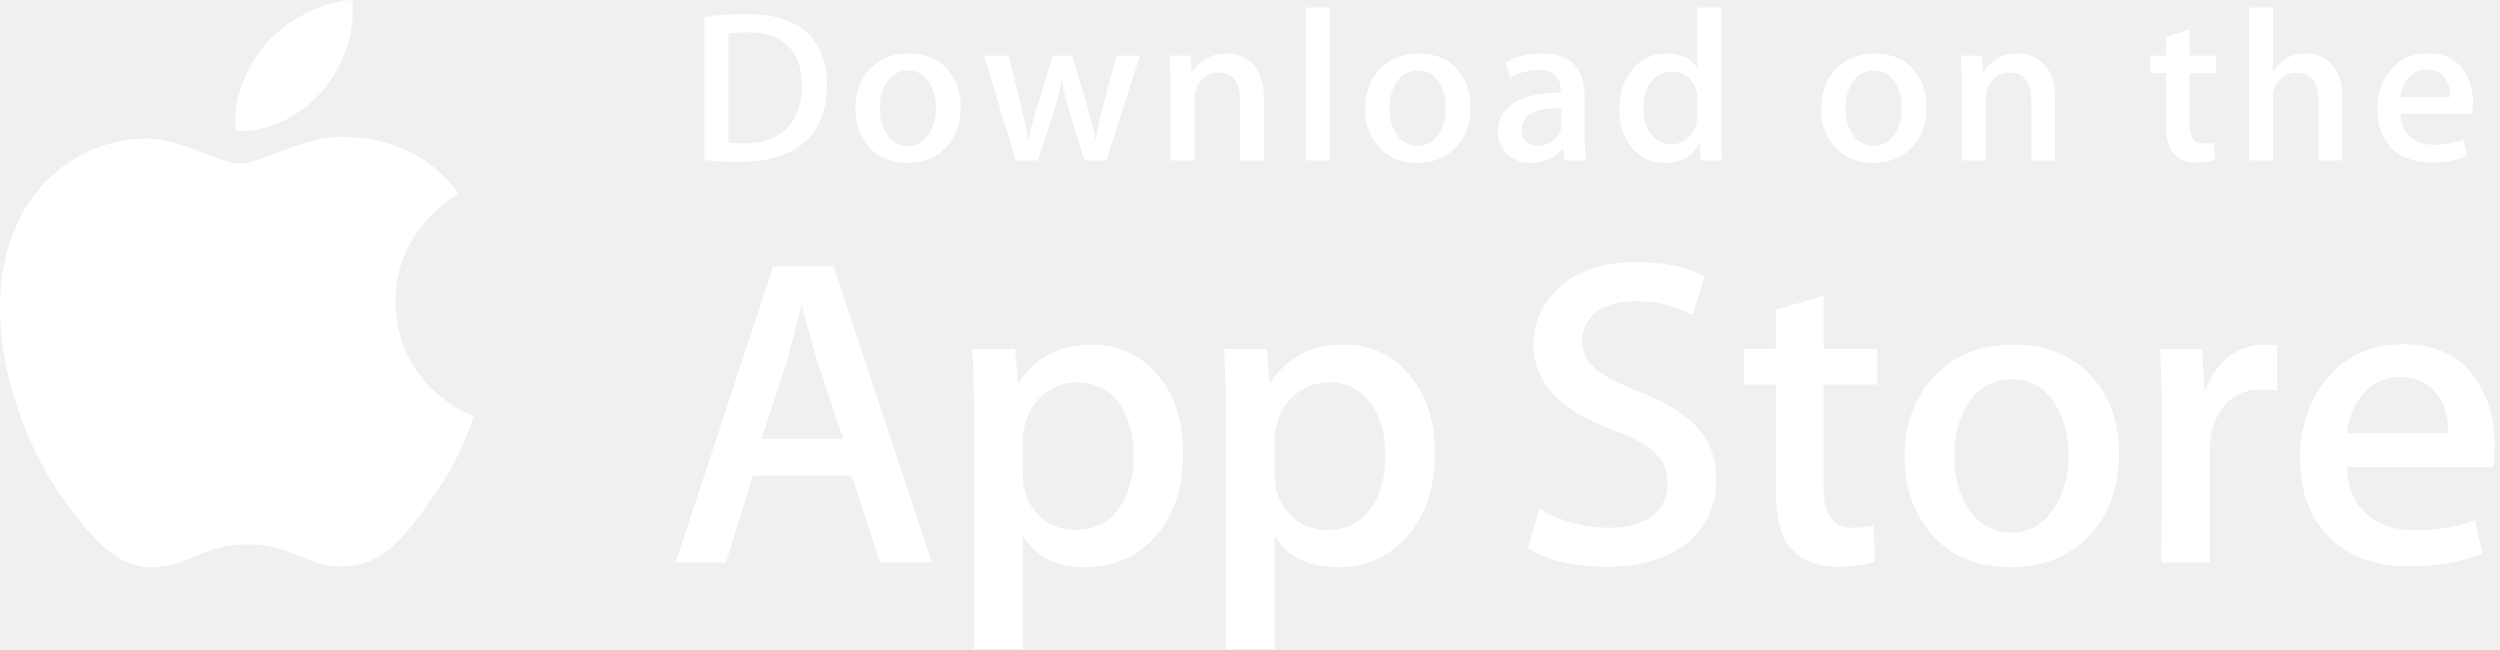
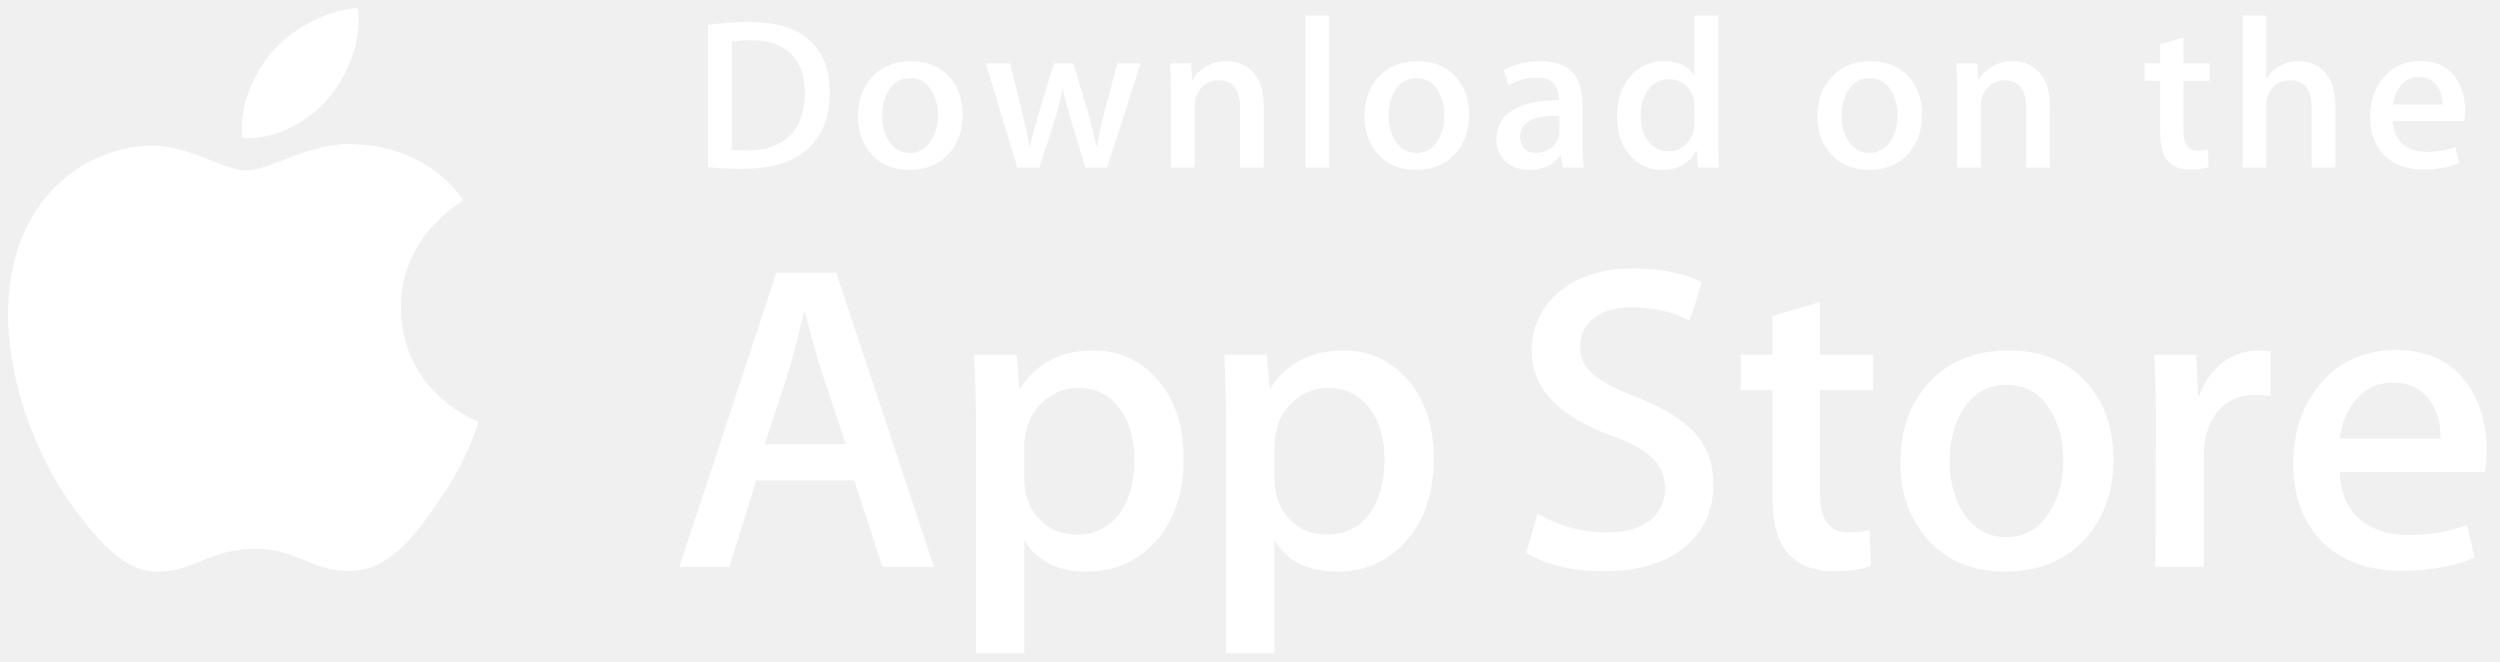
- <svg xmlns="http://www.w3.org/2000/svg" width="154" height="40" viewBox="0 0 154 40" fill="none">
-   <g id="Group 427321847">
-     <g id="Group 427321846">
-       <g id="Group">
-         <g id="Group_2">
-           <g id="Vector">
-             <path d="M24.359 18.587C24.319 14.171 28.067 12.023 28.239 11.923C26.116 8.905 22.825 8.493 21.669 8.46C18.905 8.176 16.224 10.072 14.816 10.072C13.38 10.072 11.212 8.487 8.875 8.534C5.868 8.579 3.055 10.276 1.512 12.912C-1.672 18.287 0.703 26.185 3.753 30.529C5.279 32.657 7.062 35.032 9.396 34.949C11.68 34.857 12.533 33.529 15.288 33.529C18.018 33.529 18.819 34.949 21.199 34.895C23.65 34.857 25.193 32.758 26.665 30.611C28.429 28.173 29.137 25.771 29.165 25.648C29.107 25.629 24.406 23.879 24.359 18.587Z" fill="white" />
-             <path d="M19.863 5.602C21.091 4.105 21.931 2.067 21.698 0C19.921 0.077 17.698 1.199 16.418 2.663C15.285 3.954 14.273 6.069 14.535 8.058C16.532 8.204 18.581 7.076 19.863 5.602Z" fill="white" />
-           </g>
-         </g>
-       </g>
-       <g id="Group_3">
-         <path id="Vector_2" d="M57.402 34.642H54.211L52.463 29.287H46.387L44.722 34.642H41.615L47.635 16.41H51.353L57.402 34.642ZM51.936 27.04L50.355 22.279C50.188 21.793 49.875 20.648 49.412 18.845H49.356C49.172 19.62 48.876 20.765 48.468 22.279L46.915 27.04H51.936Z" fill="white" />
-         <path id="Vector_3" d="M72.881 27.908C72.881 30.144 72.262 31.911 71.022 33.209C69.912 34.364 68.534 34.94 66.888 34.94C65.112 34.94 63.837 34.318 63.059 33.074H63.003V40H60.008V25.824C60.008 24.419 59.97 22.976 59.897 21.497H62.531L62.698 23.58H62.755C63.754 22.01 65.27 21.227 67.304 21.227C68.895 21.227 70.223 21.839 71.285 23.065C72.35 24.293 72.881 25.907 72.881 27.908ZM69.829 28.015C69.829 26.735 69.534 25.68 68.941 24.85C68.293 23.984 67.424 23.552 66.333 23.552C65.594 23.552 64.923 23.793 64.323 24.268C63.721 24.747 63.328 25.373 63.144 26.149C63.051 26.511 63.005 26.807 63.005 27.04V29.232C63.005 30.188 63.305 30.995 63.907 31.654C64.508 32.313 65.289 32.641 66.251 32.641C67.379 32.641 68.257 32.217 68.885 31.37C69.515 30.522 69.829 29.404 69.829 28.015Z" fill="white" />
-         <path id="Vector_4" d="M88.39 27.908C88.39 30.144 87.77 31.911 86.529 33.209C85.421 34.364 84.042 34.94 82.397 34.94C80.621 34.94 79.345 34.318 78.569 33.074H78.513V40H75.517V25.824C75.517 24.419 75.479 22.976 75.406 21.497H78.041L78.208 23.58H78.264C79.262 22.01 80.778 21.227 82.814 21.227C84.403 21.227 85.731 21.839 86.796 23.065C87.857 24.293 88.39 25.907 88.39 27.908ZM85.338 28.015C85.338 26.735 85.041 25.68 84.448 24.85C83.8 23.984 82.933 23.552 81.842 23.552C81.101 23.552 80.431 23.793 79.83 24.268C79.228 24.747 78.836 25.373 78.652 26.149C78.561 26.511 78.513 26.807 78.513 27.04V29.232C78.513 30.188 78.814 30.995 79.412 31.654C80.014 32.311 80.795 32.641 81.759 32.641C82.887 32.641 83.765 32.217 84.393 31.37C85.023 30.522 85.338 29.404 85.338 28.015Z" fill="white" />
-         <path id="Vector_5" d="M105.73 29.531C105.73 31.082 105.177 32.343 104.069 33.318C102.851 34.382 101.155 34.913 98.975 34.913C96.963 34.913 95.35 34.535 94.129 33.778L94.823 31.343C96.138 32.119 97.581 32.508 99.154 32.508C100.282 32.508 101.16 32.258 101.791 31.762C102.419 31.267 102.732 30.601 102.732 29.77C102.732 29.031 102.474 28.407 101.955 27.902C101.44 27.396 100.578 26.926 99.376 26.492C96.102 25.302 94.466 23.558 94.466 21.264C94.466 19.765 95.039 18.537 96.187 17.58C97.331 16.623 98.857 16.145 100.765 16.145C102.467 16.145 103.88 16.434 105.009 17.01L104.26 19.391C103.206 18.832 102.014 18.553 100.681 18.553C99.627 18.553 98.804 18.806 98.214 19.311C97.715 19.761 97.465 20.311 97.465 20.961C97.465 21.682 97.75 22.278 98.323 22.747C98.822 23.18 99.728 23.648 101.044 24.154C102.652 24.785 103.834 25.523 104.594 26.37C105.352 27.214 105.73 28.27 105.73 29.531Z" fill="white" />
-         <path id="Vector_6" d="M115.635 23.69H112.333V30.073C112.333 31.697 112.915 32.508 114.081 32.508C114.617 32.508 115.061 32.462 115.412 32.372L115.495 34.59C114.905 34.805 114.128 34.913 113.165 34.913C111.982 34.913 111.057 34.561 110.39 33.858C109.725 33.154 109.391 31.973 109.391 30.314V23.688H107.424V21.496H109.391V19.088L112.333 18.223V21.496H115.635V23.69Z" fill="white" />
-         <path id="Vector_7" d="M130.533 27.96C130.533 29.981 129.94 31.64 128.757 32.937C127.516 34.273 125.869 34.939 123.816 34.939C121.838 34.939 120.263 34.299 119.088 33.02C117.914 31.74 117.326 30.125 117.326 28.178C117.326 26.141 117.93 24.472 119.143 23.175C120.353 21.876 121.986 21.227 124.038 21.227C126.017 21.227 127.609 21.866 128.81 23.147C129.96 24.39 130.533 25.994 130.533 27.96ZM127.425 28.055C127.425 26.842 127.159 25.802 126.621 24.935C125.993 23.886 125.095 23.362 123.932 23.362C122.727 23.362 121.813 23.887 121.185 24.935C120.646 25.804 120.381 26.86 120.381 28.109C120.381 29.322 120.646 30.362 121.185 31.228C121.832 32.277 122.737 32.8 123.905 32.8C125.049 32.8 125.947 32.266 126.594 31.2C127.147 30.317 127.425 29.266 127.425 28.055Z" fill="white" />
-         <path id="Vector_8" d="M140.271 24.065C139.974 24.012 139.658 23.984 139.326 23.984C138.272 23.984 137.458 24.372 136.884 25.149C136.385 25.834 136.135 26.7 136.135 27.745V34.643H133.141L133.169 25.637C133.169 24.121 133.131 22.742 133.057 21.498H135.666L135.776 24.013H135.858C136.175 23.149 136.673 22.453 137.356 21.931C138.024 21.461 138.745 21.227 139.522 21.227C139.798 21.227 140.049 21.246 140.271 21.28V24.065Z" fill="white" />
-         <path id="Vector_9" d="M153.668 27.449C153.668 27.972 153.633 28.413 153.559 28.774H144.572C144.607 30.073 145.041 31.066 145.876 31.751C146.633 32.363 147.612 32.67 148.815 32.67C150.146 32.67 151.36 32.463 152.452 32.048L152.921 34.076C151.645 34.618 150.139 34.888 148.401 34.888C146.31 34.888 144.669 34.288 143.474 33.089C142.283 31.89 141.686 30.281 141.686 28.261C141.686 26.279 142.241 24.628 143.352 23.312C144.515 21.906 146.088 21.203 148.066 21.203C150.01 21.203 151.481 21.906 152.48 23.312C153.271 24.428 153.668 25.809 153.668 27.449ZM150.812 26.691C150.832 25.826 150.636 25.078 150.23 24.446C149.712 23.634 148.915 23.228 147.843 23.228C146.863 23.228 146.067 23.624 145.458 24.419C144.959 25.05 144.663 25.808 144.572 26.69H150.812V26.691Z" fill="white" />
-       </g>
-       <g id="Group_4">
-         <g id="Group_5">
-           <path id="Vector_10" d="M50.948 5.197C50.948 6.809 50.452 8.023 49.461 8.838C48.544 9.59 47.239 9.967 45.55 9.967C44.713 9.967 43.996 9.931 43.397 9.86V1.05C44.179 0.926 45.022 0.863 45.933 0.863C47.542 0.863 48.754 1.204 49.572 1.887C50.488 2.658 50.948 3.761 50.948 5.197ZM49.395 5.236C49.395 4.191 49.111 3.39 48.544 2.831C47.976 2.273 47.147 1.994 46.055 1.994C45.591 1.994 45.197 2.024 44.869 2.087V8.785C45.05 8.812 45.382 8.824 45.864 8.824C46.991 8.824 47.861 8.519 48.473 7.908C49.086 7.297 49.395 6.406 49.395 5.236Z" fill="white" />
-           <path id="Vector_11" d="M59.181 6.604C59.181 7.597 58.89 8.411 58.308 9.05C57.698 9.706 56.891 10.033 55.882 10.033C54.909 10.033 54.135 9.719 53.557 9.089C52.981 8.46 52.693 7.667 52.693 6.711C52.693 5.711 52.99 4.89 53.586 4.253C54.181 3.616 54.982 3.297 55.991 3.297C56.964 3.297 57.745 3.611 58.336 4.239C58.898 4.85 59.181 5.64 59.181 6.604ZM57.654 6.651C57.654 6.055 57.521 5.544 57.259 5.118C56.95 4.602 56.51 4.345 55.938 4.345C55.346 4.345 54.897 4.602 54.587 5.118C54.323 5.544 54.193 6.063 54.193 6.677C54.193 7.273 54.325 7.784 54.587 8.21C54.906 8.725 55.35 8.982 55.924 8.982C56.486 8.982 56.927 8.721 57.245 8.196C57.517 7.762 57.654 7.247 57.654 6.651Z" fill="white" />
-           <path id="Vector_12" d="M70.22 3.43L68.147 9.888H66.799L65.94 7.083C65.722 6.383 65.545 5.687 65.407 4.997H65.381C65.253 5.707 65.076 6.401 64.848 7.083L63.936 9.888H62.572L60.623 3.43H62.136L62.885 6.5C63.067 7.226 63.215 7.918 63.335 8.573H63.362C63.471 8.033 63.653 7.345 63.908 6.514L64.848 3.431H66.048L66.949 6.448C67.167 7.183 67.344 7.892 67.48 8.574H67.521C67.621 7.91 67.771 7.201 67.971 6.448L68.774 3.431H70.22V3.43Z" fill="white" />
-           <path id="Vector_13" d="M77.855 9.887H76.382V6.188C76.382 5.048 75.938 4.478 75.047 4.478C74.61 4.478 74.258 4.634 73.984 4.948C73.713 5.262 73.575 5.632 73.575 6.055V9.885H72.102V5.274C72.102 4.707 72.084 4.092 72.049 3.426H73.343L73.412 4.436H73.453C73.624 4.122 73.88 3.863 74.216 3.656C74.615 3.415 75.061 3.293 75.55 3.293C76.169 3.293 76.683 3.488 77.092 3.878C77.6 4.356 77.855 5.07 77.855 6.018V9.887Z" fill="white" />
-           <path id="Vector_14" d="M81.915 9.886H80.443V0.465H81.915V9.886Z" fill="white" />
-           <path id="Vector_15" d="M90.583 6.604C90.583 7.597 90.292 8.411 89.711 9.05C89.101 9.706 88.291 10.033 87.284 10.033C86.31 10.033 85.536 9.719 84.96 9.089C84.384 8.46 84.096 7.667 84.096 6.711C84.096 5.711 84.392 4.89 84.988 4.253C85.584 3.616 86.385 3.297 87.392 3.297C88.366 3.297 89.146 3.611 89.739 4.239C90.301 4.85 90.583 5.64 90.583 6.604ZM89.054 6.651C89.054 6.055 88.922 5.544 88.66 5.118C88.352 4.602 87.911 4.345 87.34 4.345C86.747 4.345 86.297 4.602 85.99 5.118C85.726 5.544 85.595 6.063 85.595 6.677C85.595 7.273 85.727 7.784 85.99 8.21C86.309 8.725 86.753 8.982 87.326 8.982C87.888 8.982 88.328 8.721 88.645 8.196C88.919 7.762 89.054 7.247 89.054 6.651Z" fill="white" />
-           <path id="Vector_16" d="M97.711 9.887H96.389L96.279 9.143H96.239C95.786 9.736 95.141 10.033 94.304 10.033C93.679 10.033 93.173 9.837 92.792 9.448C92.446 9.095 92.273 8.655 92.273 8.133C92.273 7.344 92.611 6.742 93.289 6.326C93.967 5.909 94.919 5.705 96.146 5.715V5.594C96.146 4.744 95.688 4.319 94.77 4.319C94.117 4.319 93.541 4.479 93.043 4.797L92.744 3.854C93.36 3.483 94.12 3.297 95.016 3.297C96.747 3.297 97.616 4.187 97.616 5.968V8.347C97.616 8.992 97.648 9.506 97.711 9.887ZM96.183 7.667V6.671C94.558 6.644 93.746 7.078 93.746 7.973C93.746 8.31 93.839 8.562 94.028 8.73C94.218 8.899 94.46 8.982 94.748 8.982C95.071 8.982 95.373 8.882 95.648 8.684C95.925 8.484 96.095 8.23 96.159 7.919C96.174 7.849 96.183 7.764 96.183 7.667Z" fill="white" />
-           <path id="Vector_17" d="M106.077 9.886H104.77L104.701 8.849H104.661C104.243 9.638 103.532 10.033 102.533 10.033C101.735 10.033 101.071 9.727 100.544 9.116C100.017 8.505 99.754 7.712 99.754 6.738C99.754 5.693 100.039 4.846 100.612 4.199C101.167 3.597 101.848 3.295 102.657 3.295C103.546 3.295 104.169 3.587 104.523 4.172H104.551V0.465H106.025V8.146C106.025 8.775 106.042 9.355 106.077 9.886ZM104.551 7.163V6.086C104.551 5.9 104.537 5.749 104.51 5.634C104.427 5.289 104.249 4.998 103.978 4.764C103.704 4.53 103.373 4.412 102.993 4.412C102.443 4.412 102.013 4.624 101.697 5.05C101.384 5.476 101.225 6.02 101.225 6.685C101.225 7.323 101.375 7.841 101.678 8.24C101.996 8.664 102.426 8.877 102.965 8.877C103.448 8.877 103.834 8.7 104.128 8.345C104.412 8.018 104.551 7.623 104.551 7.163Z" fill="white" />
-           <path id="Vector_18" d="M118.673 6.604C118.673 7.597 118.382 8.411 117.8 9.05C117.191 9.706 116.384 10.033 115.374 10.033C114.403 10.033 113.629 9.719 113.05 9.089C112.474 8.46 112.186 7.667 112.186 6.711C112.186 5.711 112.482 4.89 113.078 4.253C113.674 3.616 114.474 3.297 115.485 3.297C116.456 3.297 117.238 3.611 117.829 4.239C118.391 4.85 118.673 5.64 118.673 6.604ZM117.147 6.651C117.147 6.055 117.015 5.544 116.752 5.118C116.442 4.602 116.003 4.345 115.43 4.345C114.84 4.345 114.39 4.602 114.08 5.118C113.815 5.544 113.685 6.063 113.685 6.677C113.685 7.273 113.817 7.784 114.08 8.21C114.399 8.725 114.843 8.982 115.416 8.982C115.978 8.982 116.421 8.721 116.738 8.196C117.009 7.762 117.147 7.247 117.147 6.651Z" fill="white" />
-           <path id="Vector_19" d="M126.592 9.887H125.121V6.188C125.121 5.048 124.676 4.478 123.784 4.478C123.347 4.478 122.995 4.634 122.722 4.948C122.449 5.262 122.313 5.632 122.313 6.055V9.885H120.839V5.274C120.839 4.707 120.822 4.092 120.787 3.426H122.08L122.149 4.436H122.189C122.362 4.122 122.618 3.863 122.952 3.656C123.353 3.415 123.798 3.293 124.289 3.293C124.906 3.293 125.42 3.488 125.829 3.878C126.339 4.356 126.592 5.07 126.592 6.018V9.887Z" fill="white" />
-           <path id="Vector_20" d="M136.501 4.504H134.879V7.641C134.879 8.439 135.167 8.837 135.738 8.837C136.002 8.837 136.221 8.816 136.394 8.77L136.432 9.859C136.141 9.966 135.759 10.02 135.288 10.02C134.707 10.02 134.254 9.847 133.927 9.502C133.598 9.157 133.435 8.576 133.435 7.761V4.504H132.467V3.429H133.435V2.245L134.878 1.82V3.427H136.499V4.504H136.501Z" fill="white" />
-           <path id="Vector_21" d="M144.296 9.886H142.822V6.215C142.822 5.057 142.378 4.478 141.488 4.478C140.805 4.478 140.339 4.813 140.083 5.485C140.039 5.626 140.014 5.798 140.014 6.001V9.885H138.543V0.465H140.014V4.357H140.042C140.506 3.649 141.171 3.295 142.032 3.295C142.642 3.295 143.146 3.49 143.547 3.88C144.045 4.367 144.296 5.09 144.296 6.046V9.886Z" fill="white" />
-           <path id="Vector_22" d="M152.338 6.353C152.338 6.61 152.318 6.827 152.283 7.003H147.867C147.887 7.642 148.097 8.128 148.506 8.465C148.88 8.767 149.362 8.917 149.952 8.917C150.606 8.917 151.201 8.816 151.738 8.612L151.969 9.609C151.34 9.875 150.601 10.008 149.746 10.008C148.72 10.008 147.912 9.713 147.327 9.124C146.74 8.535 146.449 7.745 146.449 6.753C146.449 5.779 146.72 4.968 147.267 4.321C147.837 3.63 148.609 3.285 149.583 3.285C150.535 3.285 151.259 3.63 151.748 4.321C152.143 4.869 152.338 5.547 152.338 6.353ZM150.933 5.981C150.944 5.555 150.847 5.188 150.648 4.878C150.392 4.48 150.003 4.28 149.476 4.28C148.995 4.28 148.603 4.474 148.304 4.865C148.059 5.176 147.915 5.547 147.867 5.981H150.933Z" fill="white" />
-         </g>
-       </g>
-     </g>
-   </g>
+ <svg xmlns="http://www.w3.org/2000/svg" width="155" height="41" viewBox="0 0 155 41" fill="none">
+   <path d="M24.859 19.087C24.819 14.671 28.567 12.523 28.739 12.423C26.616 9.405 23.325 8.993 22.169 8.96C19.405 8.676 16.724 10.572 15.316 10.572C13.88 10.572 11.712 8.987 9.375 9.034C6.368 9.079 3.555 10.776 2.012 13.412C-1.172 18.787 1.203 26.685 4.253 31.029C5.779 33.157 7.562 35.532 9.896 35.449C12.18 35.357 13.033 34.029 15.788 34.029C18.518 34.029 19.319 35.449 21.699 35.395C24.15 35.357 25.693 33.258 27.165 31.111C28.929 28.673 29.637 26.271 29.665 26.148C29.607 26.129 24.906 24.379 24.859 19.087Z" fill="white" />
+   <path d="M20.363 6.102C21.591 4.605 22.431 2.567 22.198 0.5C20.421 0.577 18.198 1.699 16.918 3.163C15.785 4.454 14.773 6.569 15.035 8.558C17.032 8.704 19.081 7.576 20.363 6.102Z" fill="white" />
+   <path d="M57.903 35.142H54.712L52.964 29.787H46.888L45.223 35.142H42.116L48.136 16.91H51.854L57.903 35.142ZM52.437 27.54L50.856 22.779C50.689 22.293 50.376 21.148 49.913 19.345H49.857C49.673 20.12 49.377 21.265 48.969 22.779L47.416 27.54H52.437Z" fill="white" />
+   <path d="M73.383 28.408C73.383 30.644 72.763 32.411 71.524 33.709C70.414 34.864 69.035 35.44 67.39 35.44C65.614 35.44 64.338 34.818 63.561 33.574H63.505V40.5H60.509V26.324C60.509 24.919 60.471 23.476 60.398 21.997H63.033L63.2 24.08H63.256C64.255 22.51 65.771 21.727 67.806 21.727C69.396 21.727 70.724 22.339 71.787 23.565C72.852 24.793 73.383 26.407 73.383 28.408ZM70.331 28.515C70.331 27.235 70.036 26.18 69.443 25.35C68.795 24.484 67.925 24.052 66.835 24.052C66.096 24.052 65.424 24.293 64.824 24.768C64.223 25.247 63.829 25.873 63.645 26.649C63.553 27.011 63.506 27.307 63.506 27.54V29.732C63.506 30.688 63.807 31.495 64.408 32.154C65.01 32.813 65.791 33.141 66.752 33.141C67.88 33.141 68.758 32.717 69.386 31.87C70.016 31.022 70.331 29.904 70.331 28.515Z" fill="white" />
+   <path d="M88.891 28.408C88.891 30.644 88.271 32.411 87.03 33.709C85.922 34.864 84.543 35.44 82.898 35.44C81.122 35.44 79.846 34.818 79.07 33.574H79.014V40.5H76.018V26.324C76.018 24.919 75.98 23.476 75.907 21.997H78.542L78.709 24.08H78.765C79.763 22.51 81.279 21.727 83.315 21.727C84.904 21.727 86.232 22.339 87.297 23.565C88.358 24.793 88.891 26.407 88.891 28.408ZM85.839 28.515C85.839 27.235 85.542 26.18 84.949 25.35C84.302 24.484 83.434 24.052 82.343 24.052C81.602 24.052 80.932 24.293 80.331 24.768C79.729 25.247 79.337 25.873 79.153 26.649C79.062 27.011 79.014 27.307 79.014 27.54V29.732C79.014 30.688 79.315 31.495 79.913 32.154C80.515 32.811 81.296 33.141 82.26 33.141C83.388 33.141 84.266 32.717 84.894 31.87C85.524 31.022 85.839 29.904 85.839 28.515Z" fill="white" />
+   <path d="M106.23 30.031C106.23 31.582 105.678 32.843 104.569 33.818C103.351 34.882 101.655 35.413 99.476 35.413C97.463 35.413 95.85 35.035 94.629 34.278L95.323 31.843C96.639 32.619 98.082 33.008 99.654 33.008C100.782 33.008 101.661 32.758 102.292 32.263C102.92 31.767 103.233 31.101 103.233 30.27C103.233 29.531 102.974 28.907 102.456 28.402C101.94 27.896 101.079 27.426 99.876 26.992C96.602 25.802 94.967 24.058 94.967 21.764C94.967 20.265 95.54 19.037 96.688 18.08C97.832 17.123 99.358 16.645 101.266 16.645C102.967 16.645 104.381 16.934 105.509 17.51L104.76 19.891C103.707 19.332 102.515 19.053 101.182 19.053C100.128 19.053 99.304 19.306 98.714 19.811C98.215 20.261 97.965 20.811 97.965 21.461C97.965 22.182 98.25 22.778 98.824 23.247C99.323 23.68 100.229 24.148 101.544 24.654C103.153 25.285 104.335 26.023 105.095 26.87C105.852 27.714 106.23 28.77 106.23 30.031Z" fill="white" />
+   <path d="M116.135 24.19H112.833V30.573C112.833 32.197 113.415 33.008 114.581 33.008C115.117 33.008 115.561 32.962 115.912 32.872L115.995 35.09C115.405 35.305 114.628 35.413 113.665 35.413C112.482 35.413 111.557 35.061 110.89 34.358C110.225 33.654 109.891 32.473 109.891 30.814V24.188H107.924V21.996H109.891V19.588L112.833 18.723V21.996H116.135V24.19Z" fill="white" />
+   <path d="M131.033 28.46C131.033 30.481 130.44 32.14 129.257 33.437C128.016 34.773 126.369 35.439 124.316 35.439C122.338 35.439 120.763 34.799 119.588 33.52C118.414 32.24 117.826 30.625 117.826 28.678C117.826 26.641 118.43 24.972 119.643 23.675C120.853 22.376 122.486 21.727 124.538 21.727C126.517 21.727 128.109 22.366 129.31 23.647C130.46 24.89 131.033 26.494 131.033 28.46ZM127.925 28.555C127.925 27.342 127.659 26.302 127.121 25.435C126.493 24.386 125.595 23.862 124.432 23.862C123.227 23.862 122.313 24.387 121.685 25.435C121.146 26.304 120.881 27.36 120.881 28.609C120.881 29.822 121.146 30.862 121.685 31.728C122.332 32.777 123.237 33.3 124.405 33.3C125.549 33.3 126.447 32.766 127.094 31.7C127.647 30.817 127.925 29.766 127.925 28.555Z" fill="white" />
+   <path d="M140.772 24.565C140.476 24.512 140.159 24.484 139.828 24.484C138.774 24.484 137.959 24.872 137.386 25.649C136.887 26.334 136.637 27.2 136.637 28.245V35.143H133.642L133.671 26.137C133.671 24.621 133.633 23.242 133.558 21.998H136.167L136.277 24.513H136.36C136.676 23.649 137.175 22.953 137.858 22.431C138.525 21.961 139.246 21.727 140.023 21.727C140.3 21.727 140.55 21.746 140.772 21.78V24.565Z" fill="white" />
+   <path d="M154.169 27.949C154.169 28.472 154.134 28.913 154.059 29.274H145.072C145.107 30.573 145.541 31.566 146.376 32.251C147.133 32.863 148.113 33.17 149.316 33.17C150.646 33.17 151.86 32.963 152.952 32.548L153.421 34.576C152.146 35.118 150.639 35.388 148.901 35.388C146.81 35.388 145.169 34.788 143.975 33.589C142.783 32.391 142.186 30.781 142.186 28.761C142.186 26.779 142.741 25.128 143.853 23.812C145.016 22.406 146.588 21.703 148.567 21.703C150.51 21.703 151.981 22.406 152.98 23.812C153.771 24.928 154.169 26.309 154.169 27.949ZM151.312 27.191C151.332 26.326 151.137 25.578 150.731 24.946C150.212 24.134 149.415 23.728 148.343 23.728C147.364 23.728 146.567 24.124 145.959 24.919C145.46 25.55 145.163 26.308 145.072 27.19H151.312V27.191Z" fill="white" />
+   <path d="M51.447 5.697C51.447 7.309 50.951 8.523 49.961 9.338C49.043 10.09 47.739 10.467 46.05 10.467C45.213 10.467 44.496 10.431 43.896 10.36V1.55C44.679 1.426 45.522 1.363 46.432 1.363C48.041 1.363 49.254 1.704 50.072 2.387C50.988 3.158 51.447 4.261 51.447 5.697ZM49.895 5.736C49.895 4.691 49.611 3.89 49.043 3.331C48.475 2.773 47.646 2.494 46.554 2.494C46.091 2.494 45.696 2.524 45.369 2.587V9.285C45.55 9.312 45.881 9.324 46.363 9.324C47.49 9.324 48.36 9.019 48.973 8.408C49.585 7.797 49.895 6.906 49.895 5.736Z" fill="white" />
+   <path d="M59.681 7.104C59.681 8.097 59.39 8.911 58.808 9.55C58.198 10.206 57.391 10.533 56.382 10.533C55.409 10.533 54.635 10.219 54.057 9.589C53.481 8.96 53.193 8.167 53.193 7.211C53.193 6.211 53.49 5.39 54.086 4.753C54.681 4.116 55.482 3.797 56.491 3.797C57.464 3.797 58.245 4.111 58.836 4.739C59.398 5.35 59.681 6.14 59.681 7.104ZM58.154 7.151C58.154 6.555 58.021 6.044 57.759 5.618C57.45 5.102 57.01 4.845 56.438 4.845C55.846 4.845 55.397 5.102 55.087 5.618C54.823 6.044 54.693 6.563 54.693 7.177C54.693 7.773 54.825 8.284 55.087 8.71C55.406 9.225 55.85 9.482 56.424 9.482C56.986 9.482 57.427 9.221 57.745 8.696C58.017 8.262 58.154 7.747 58.154 7.151Z" fill="white" />
+   <path d="M70.719 3.93L68.647 10.388H67.298L66.439 7.583C66.221 6.883 66.044 6.187 65.906 5.497H65.88C65.752 6.207 65.575 6.901 65.347 7.583L64.435 10.388H63.071L61.122 3.93H62.635L63.384 7C63.566 7.726 63.715 8.418 63.834 9.073H63.861C63.97 8.533 64.151 7.845 64.407 7.014L65.347 3.931H66.547L67.448 6.948C67.666 7.683 67.843 8.392 67.979 9.074H68.02C68.12 8.41 68.27 7.701 68.469 6.948L69.273 3.931H70.719V3.93Z" fill="white" />
+   <path d="M78.353 10.387H76.881V6.688C76.881 5.548 76.437 4.978 75.546 4.978C75.109 4.978 74.756 5.134 74.482 5.448C74.211 5.762 74.073 6.132 74.073 6.555V10.385H72.601V5.774C72.601 5.207 72.582 4.592 72.547 3.926H73.841L73.91 4.936H73.951C74.123 4.622 74.378 4.363 74.714 4.156C75.113 3.915 75.56 3.793 76.049 3.793C76.667 3.793 77.181 3.988 77.59 4.378C78.099 4.856 78.353 5.57 78.353 6.518V10.387Z" fill="white" />
+   <path d="M82.415 10.386H80.943V0.965H82.415V10.386Z" fill="white" />
+   <path d="M91.082 7.104C91.082 8.097 90.791 8.911 90.21 9.55C89.6 10.206 88.79 10.533 87.783 10.533C86.809 10.533 86.035 10.219 85.459 9.589C84.883 8.96 84.595 8.167 84.595 7.211C84.595 6.211 84.891 5.39 85.487 4.753C86.083 4.116 86.884 3.797 87.891 3.797C88.865 3.797 89.645 4.111 90.238 4.739C90.8 5.35 91.082 6.14 91.082 7.104ZM89.553 7.151C89.553 6.555 89.421 6.044 89.159 5.618C88.851 5.102 88.41 4.845 87.839 4.845C87.246 4.845 86.797 5.102 86.489 5.618C86.225 6.044 86.094 6.563 86.094 7.177C86.094 7.773 86.226 8.284 86.489 8.71C86.808 9.225 87.252 9.482 87.825 9.482C88.387 9.482 88.827 9.221 89.144 8.696C89.418 8.262 89.553 7.747 89.553 7.151Z" fill="white" />
+   <path d="M98.21 10.387H96.888L96.778 9.643H96.737C96.285 10.236 95.64 10.533 94.802 10.533C94.177 10.533 93.671 10.337 93.29 9.948C92.945 9.595 92.772 9.155 92.772 8.633C92.772 7.844 93.109 7.242 93.788 6.826C94.465 6.409 95.418 6.205 96.644 6.215V6.094C96.644 5.244 96.186 4.819 95.269 4.819C94.615 4.819 94.039 4.979 93.542 5.297L93.243 4.354C93.858 3.983 94.618 3.797 95.515 3.797C97.246 3.797 98.114 4.687 98.114 6.468V8.847C98.114 9.492 98.147 10.006 98.21 10.387ZM96.681 8.167V7.171C95.057 7.144 94.245 7.578 94.245 8.473C94.245 8.81 94.337 9.062 94.527 9.23C94.717 9.399 94.958 9.482 95.246 9.482C95.57 9.482 95.872 9.382 96.147 9.184C96.424 8.984 96.594 8.73 96.657 8.419C96.673 8.349 96.681 8.264 96.681 8.167Z" fill="white" />
+   <path d="M106.577 10.386H105.27L105.201 9.349H105.161C104.743 10.138 104.032 10.533 103.033 10.533C102.235 10.533 101.571 10.227 101.044 9.616C100.517 9.005 100.254 8.212 100.254 7.238C100.254 6.193 100.539 5.346 101.112 4.699C101.667 4.097 102.348 3.795 103.157 3.795C104.046 3.795 104.669 4.087 105.023 4.672H105.051V0.965H106.525V8.646C106.525 9.275 106.542 9.855 106.577 10.386ZM105.051 7.663V6.586C105.051 6.4 105.037 6.249 105.01 6.134C104.927 5.789 104.749 5.498 104.478 5.264C104.204 5.03 103.873 4.912 103.493 4.912C102.943 4.912 102.513 5.124 102.197 5.55C101.884 5.976 101.725 6.52 101.725 7.185C101.725 7.823 101.875 8.341 102.178 8.74C102.496 9.164 102.926 9.377 103.465 9.377C103.948 9.377 104.334 9.2 104.628 8.845C104.912 8.518 105.051 8.123 105.051 7.663Z" fill="white" />
+   <path d="M119.172 7.104C119.172 8.097 118.881 8.911 118.299 9.55C117.689 10.206 116.883 10.533 115.872 10.533C114.901 10.533 114.127 10.219 113.548 9.589C112.972 8.96 112.684 8.167 112.684 7.211C112.684 6.211 112.981 5.39 113.576 4.753C114.172 4.116 114.973 3.797 115.983 3.797C116.954 3.797 117.737 4.111 118.327 4.739C118.889 5.35 119.172 6.14 119.172 7.104ZM117.646 7.151C117.646 6.555 117.513 6.044 117.251 5.618C116.94 5.102 116.502 4.845 115.929 4.845C115.338 4.845 114.889 5.102 114.578 5.618C114.314 6.044 114.183 6.563 114.183 7.177C114.183 7.773 114.315 8.284 114.578 8.71C114.897 9.225 115.341 9.482 115.914 9.482C116.477 9.482 116.919 9.221 117.237 8.696C117.508 8.262 117.646 7.747 117.646 7.151Z" fill="white" />
+   <path d="M127.09 10.387H125.619V6.688C125.619 5.548 125.175 4.978 124.283 4.978C123.846 4.978 123.493 5.134 123.22 5.448C122.948 5.762 122.812 6.132 122.812 6.555V10.385H121.338V5.774C121.338 5.207 121.321 4.592 121.286 3.926H122.578L122.647 4.936H122.688C122.861 4.622 123.117 4.363 123.451 4.156C123.851 3.915 124.297 3.793 124.787 3.793C125.404 3.793 125.918 3.988 126.327 4.378C126.837 4.856 127.09 5.57 127.09 6.518V10.387Z" fill="white" />
+   <path d="M137 5.004H135.379V8.141C135.379 8.939 135.667 9.337 136.237 9.337C136.502 9.337 136.721 9.316 136.894 9.27L136.932 10.36C136.641 10.466 136.259 10.52 135.788 10.52C135.206 10.52 134.754 10.347 134.426 10.002C134.097 9.657 133.934 9.076 133.934 8.261V5.004H132.966V3.929H133.934V2.745L135.377 2.32V3.927H136.999V5.004H137Z" fill="white" />
+   <path d="M144.795 10.386H143.321V6.715C143.321 5.557 142.877 4.978 141.988 4.978C141.305 4.978 140.838 5.313 140.583 5.985C140.539 6.126 140.514 6.298 140.514 6.501V10.385H139.042V0.965H140.514V4.857H140.542C141.005 4.149 141.67 3.795 142.531 3.795C143.141 3.795 143.646 3.99 144.046 4.38C144.545 4.867 144.795 5.59 144.795 6.546V10.386Z" fill="white" />
+   <path d="M152.837 6.853C152.837 7.11 152.817 7.327 152.782 7.503H148.366C148.386 8.142 148.596 8.628 149.005 8.965C149.379 9.267 149.861 9.417 150.451 9.417C151.105 9.417 151.7 9.316 152.237 9.112L152.468 10.109C151.839 10.375 151.1 10.508 150.245 10.508C149.219 10.508 148.411 10.213 147.826 9.624C147.239 9.035 146.948 8.245 146.948 7.253C146.948 6.279 147.219 5.468 147.766 4.821C148.337 4.13 149.108 3.785 150.082 3.785C151.034 3.785 151.758 4.13 152.247 4.821C152.642 5.369 152.837 6.047 152.837 6.853ZM151.432 6.481C151.443 6.055 151.346 5.688 151.147 5.378C150.891 4.98 150.502 4.78 149.975 4.78C149.494 4.78 149.102 4.974 148.803 5.365C148.559 5.676 148.414 6.047 148.366 6.481H151.432Z" fill="white" />
</svg>
